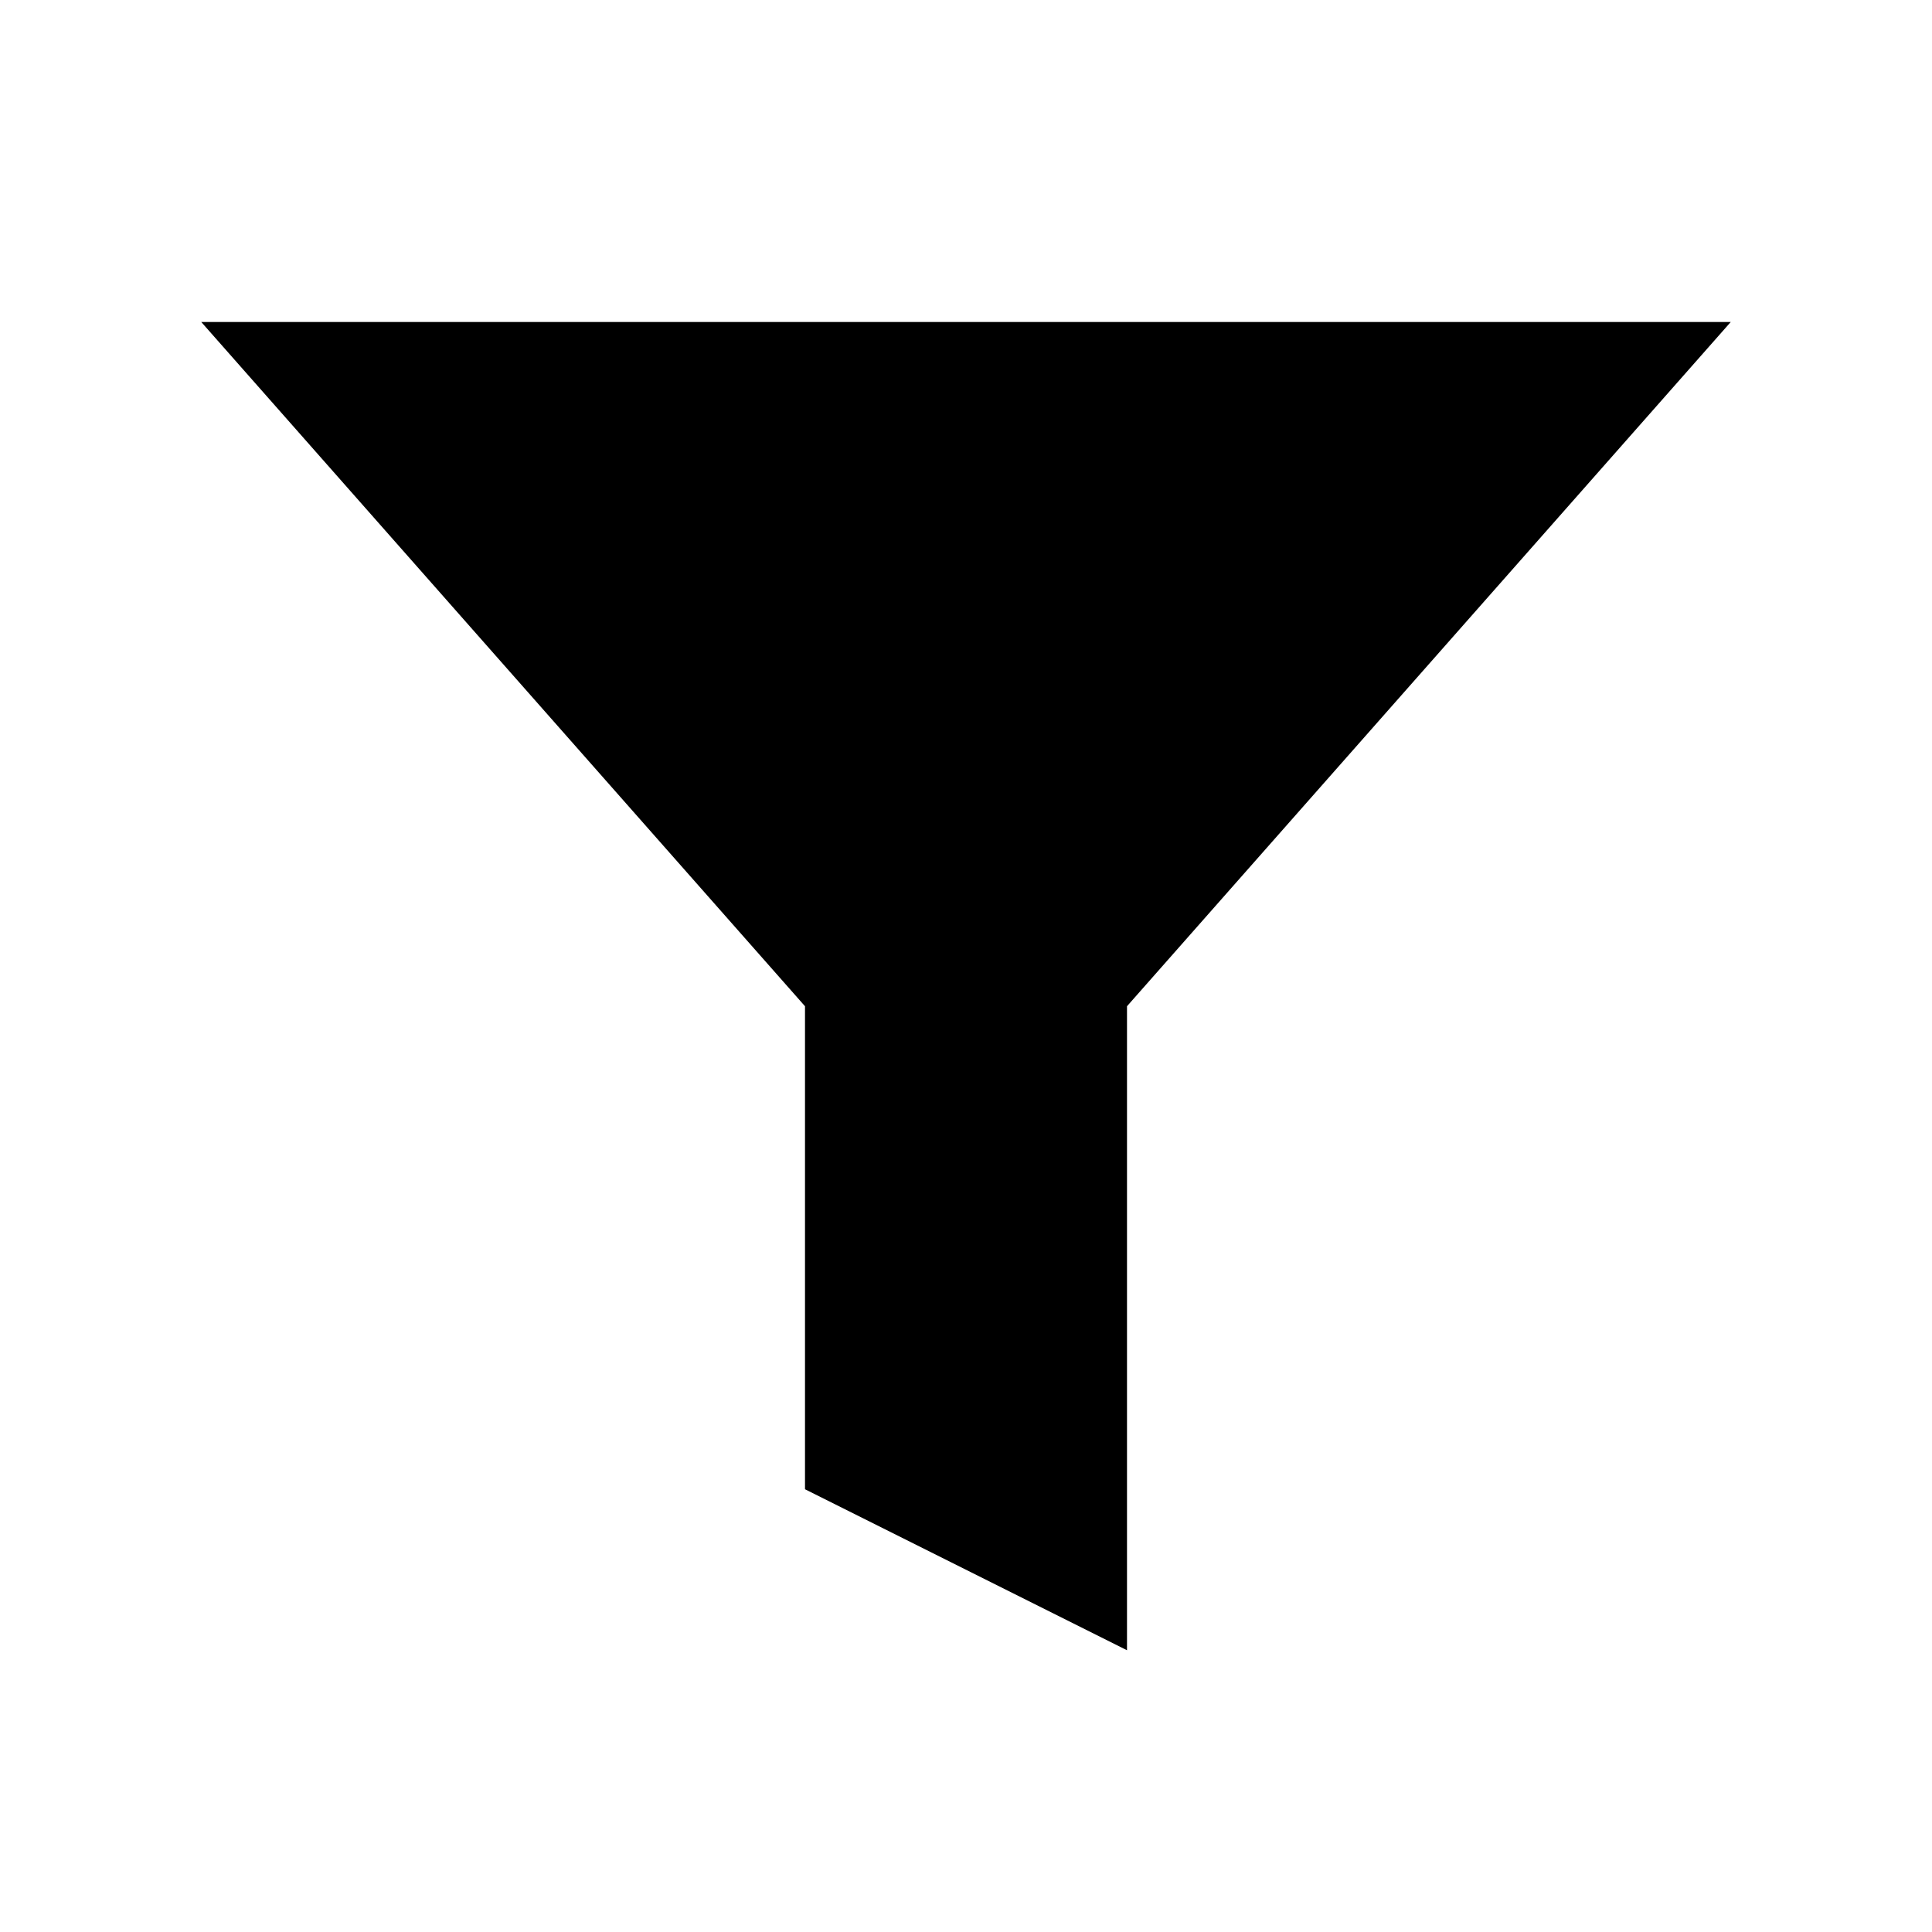
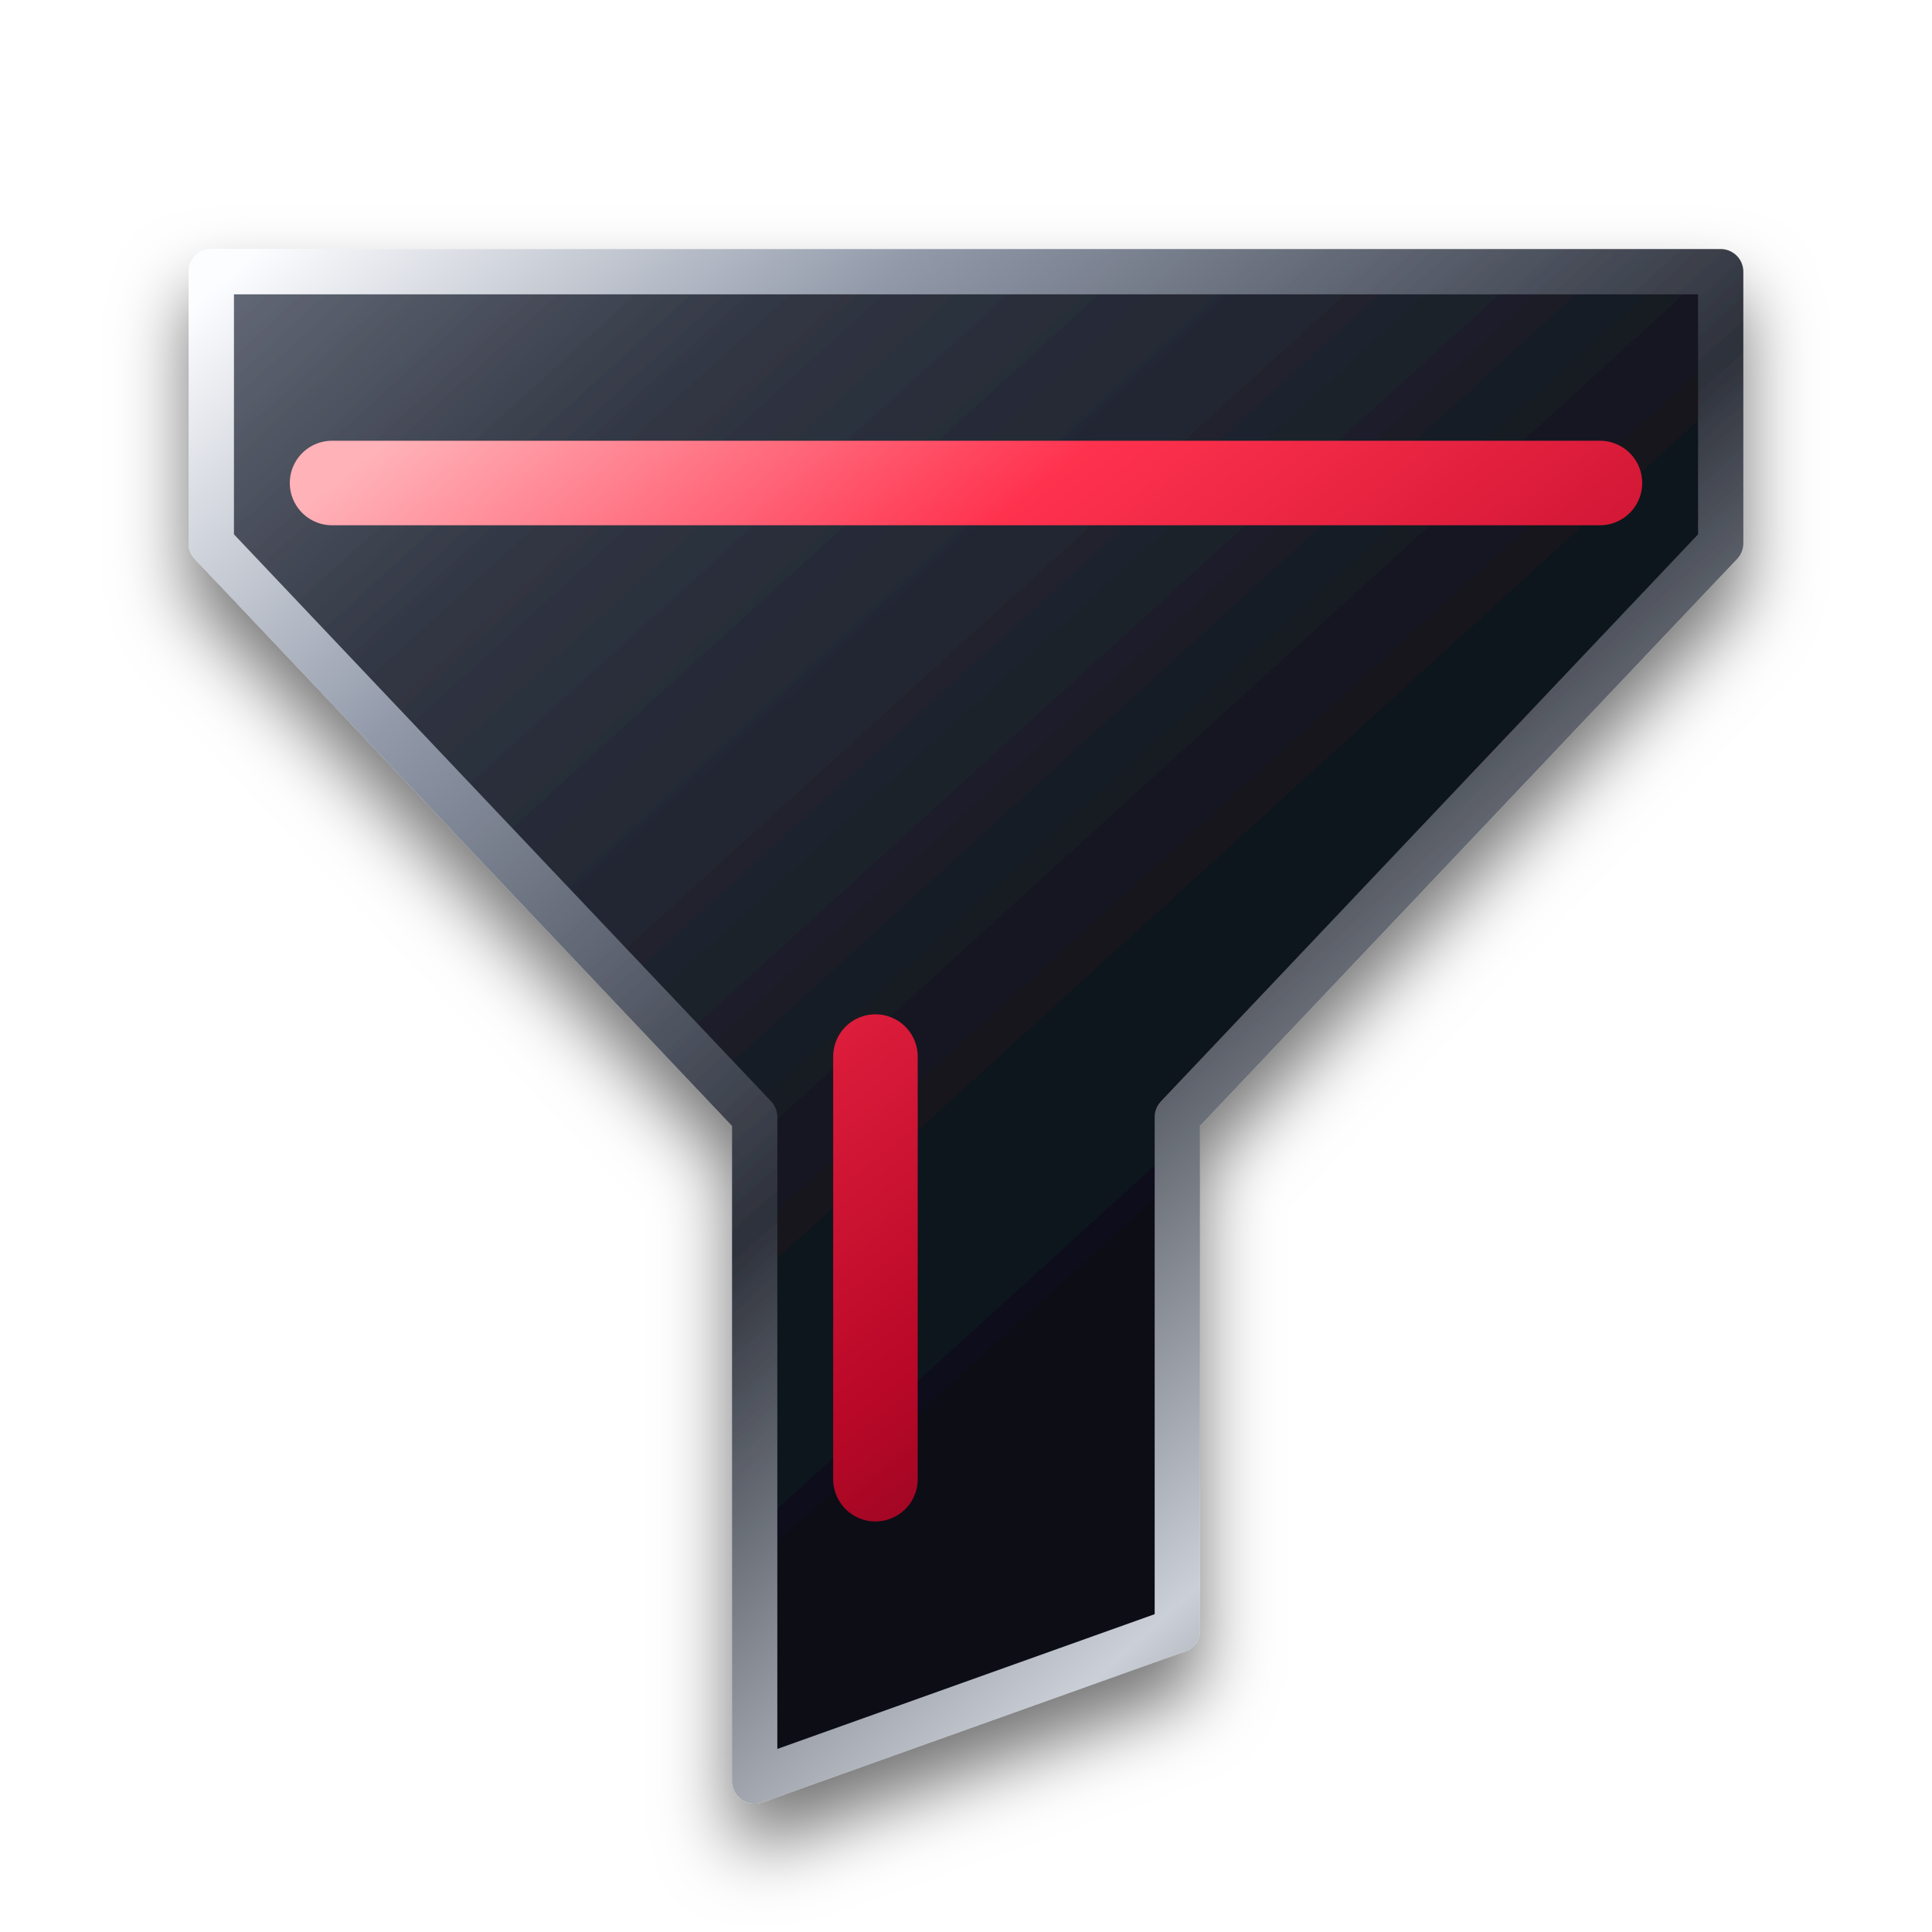
- <svg xmlns="http://www.w3.org/2000/svg" viewBox="0 0 24 24" width="24" height="24">
-   <path fill="currentColor" fill-rule="nonzero" d="M10.00 12.50 L2.50 4.00 L21.50 4.00 L14.00 12.50 L14.00 20.50 L10.00 18.50 L10.00 12.50 Z" />
+ <svg xmlns="http://www.w3.org/2000/svg" viewBox="0 0 64 64" width="64" height="64" role="img" aria-labelledby="t-filter d-filter">
+   <defs>
+     <linearGradient id="graphite" x1="0" y1="0" x2=".91" y2="1">
+       <stop stop-color="#646a77" />
+       <stop offset=".19" stop-color="#323744" />
+       <stop offset=".55" stop-color="#11141d" />
+       <stop offset="1" stop-color="#06070d" />
+     </linearGradient>
+     <linearGradient id="steel" x1="0" y1="0" x2=".9" y2="1">
+       <stop stop-color="#fcfdff" />
+       <stop offset=".22" stop-color="#929aaa" />
+       <stop offset=".53" stop-color="#2d313b" />
+       <stop offset=".81" stop-color="#cbd0d8" />
+       <stop offset="1" stop-color="#404651" />
+     </linearGradient>
+     <linearGradient id="red" x1="0" y1="0" x2="1" y2="1">
+       <stop stop-color="#ffb2b8" />
+       <stop offset=".28" stop-color="#ff324e" />
+       <stop offset=".67" stop-color="#ba0828" />
+       <stop offset="1" stop-color="#500414" />
+     </linearGradient>
+     <linearGradient id="shine" x1="0" y1="0" x2="1" y2="1">
+       <stop stop-color="#fff" stop-opacity=".9" />
+       <stop offset="1" stop-color="#fff" stop-opacity=".07" />
+     </linearGradient>
+     <filter id="shadow" x="-35%" y="-35%" width="170%" height="170%">
+       <feDropShadow dx="0" dy="1.4" stdDeviation="1.2" flood-color="#000005" flood-opacity=".55" />
+     </filter>
+   </defs>
+   <style>.body{fill:url(#graphite);stroke:url(#steel);stroke-width:1.5;stroke-linejoin:round;filter:url(#shadow)}.accent{fill:none;stroke:url(#red);stroke-width:2.8;stroke-linecap:round;stroke-linejoin:round}.glint{fill:none;stroke:url(#shine);stroke-width:1.4;stroke-linecap:round}</style>
+   <g stroke-linejoin="round" stroke-linecap="round">
+     <path class="body" d="M7 9 H57 V18 L39 37 V54 L25 59 V37 L7 18 Z" />
+     <path class="accent" d="M11 16 H53 M29 35 V49" />
+     <path class="glint" d="M13 12 H49" />
+   </g>
</svg>
